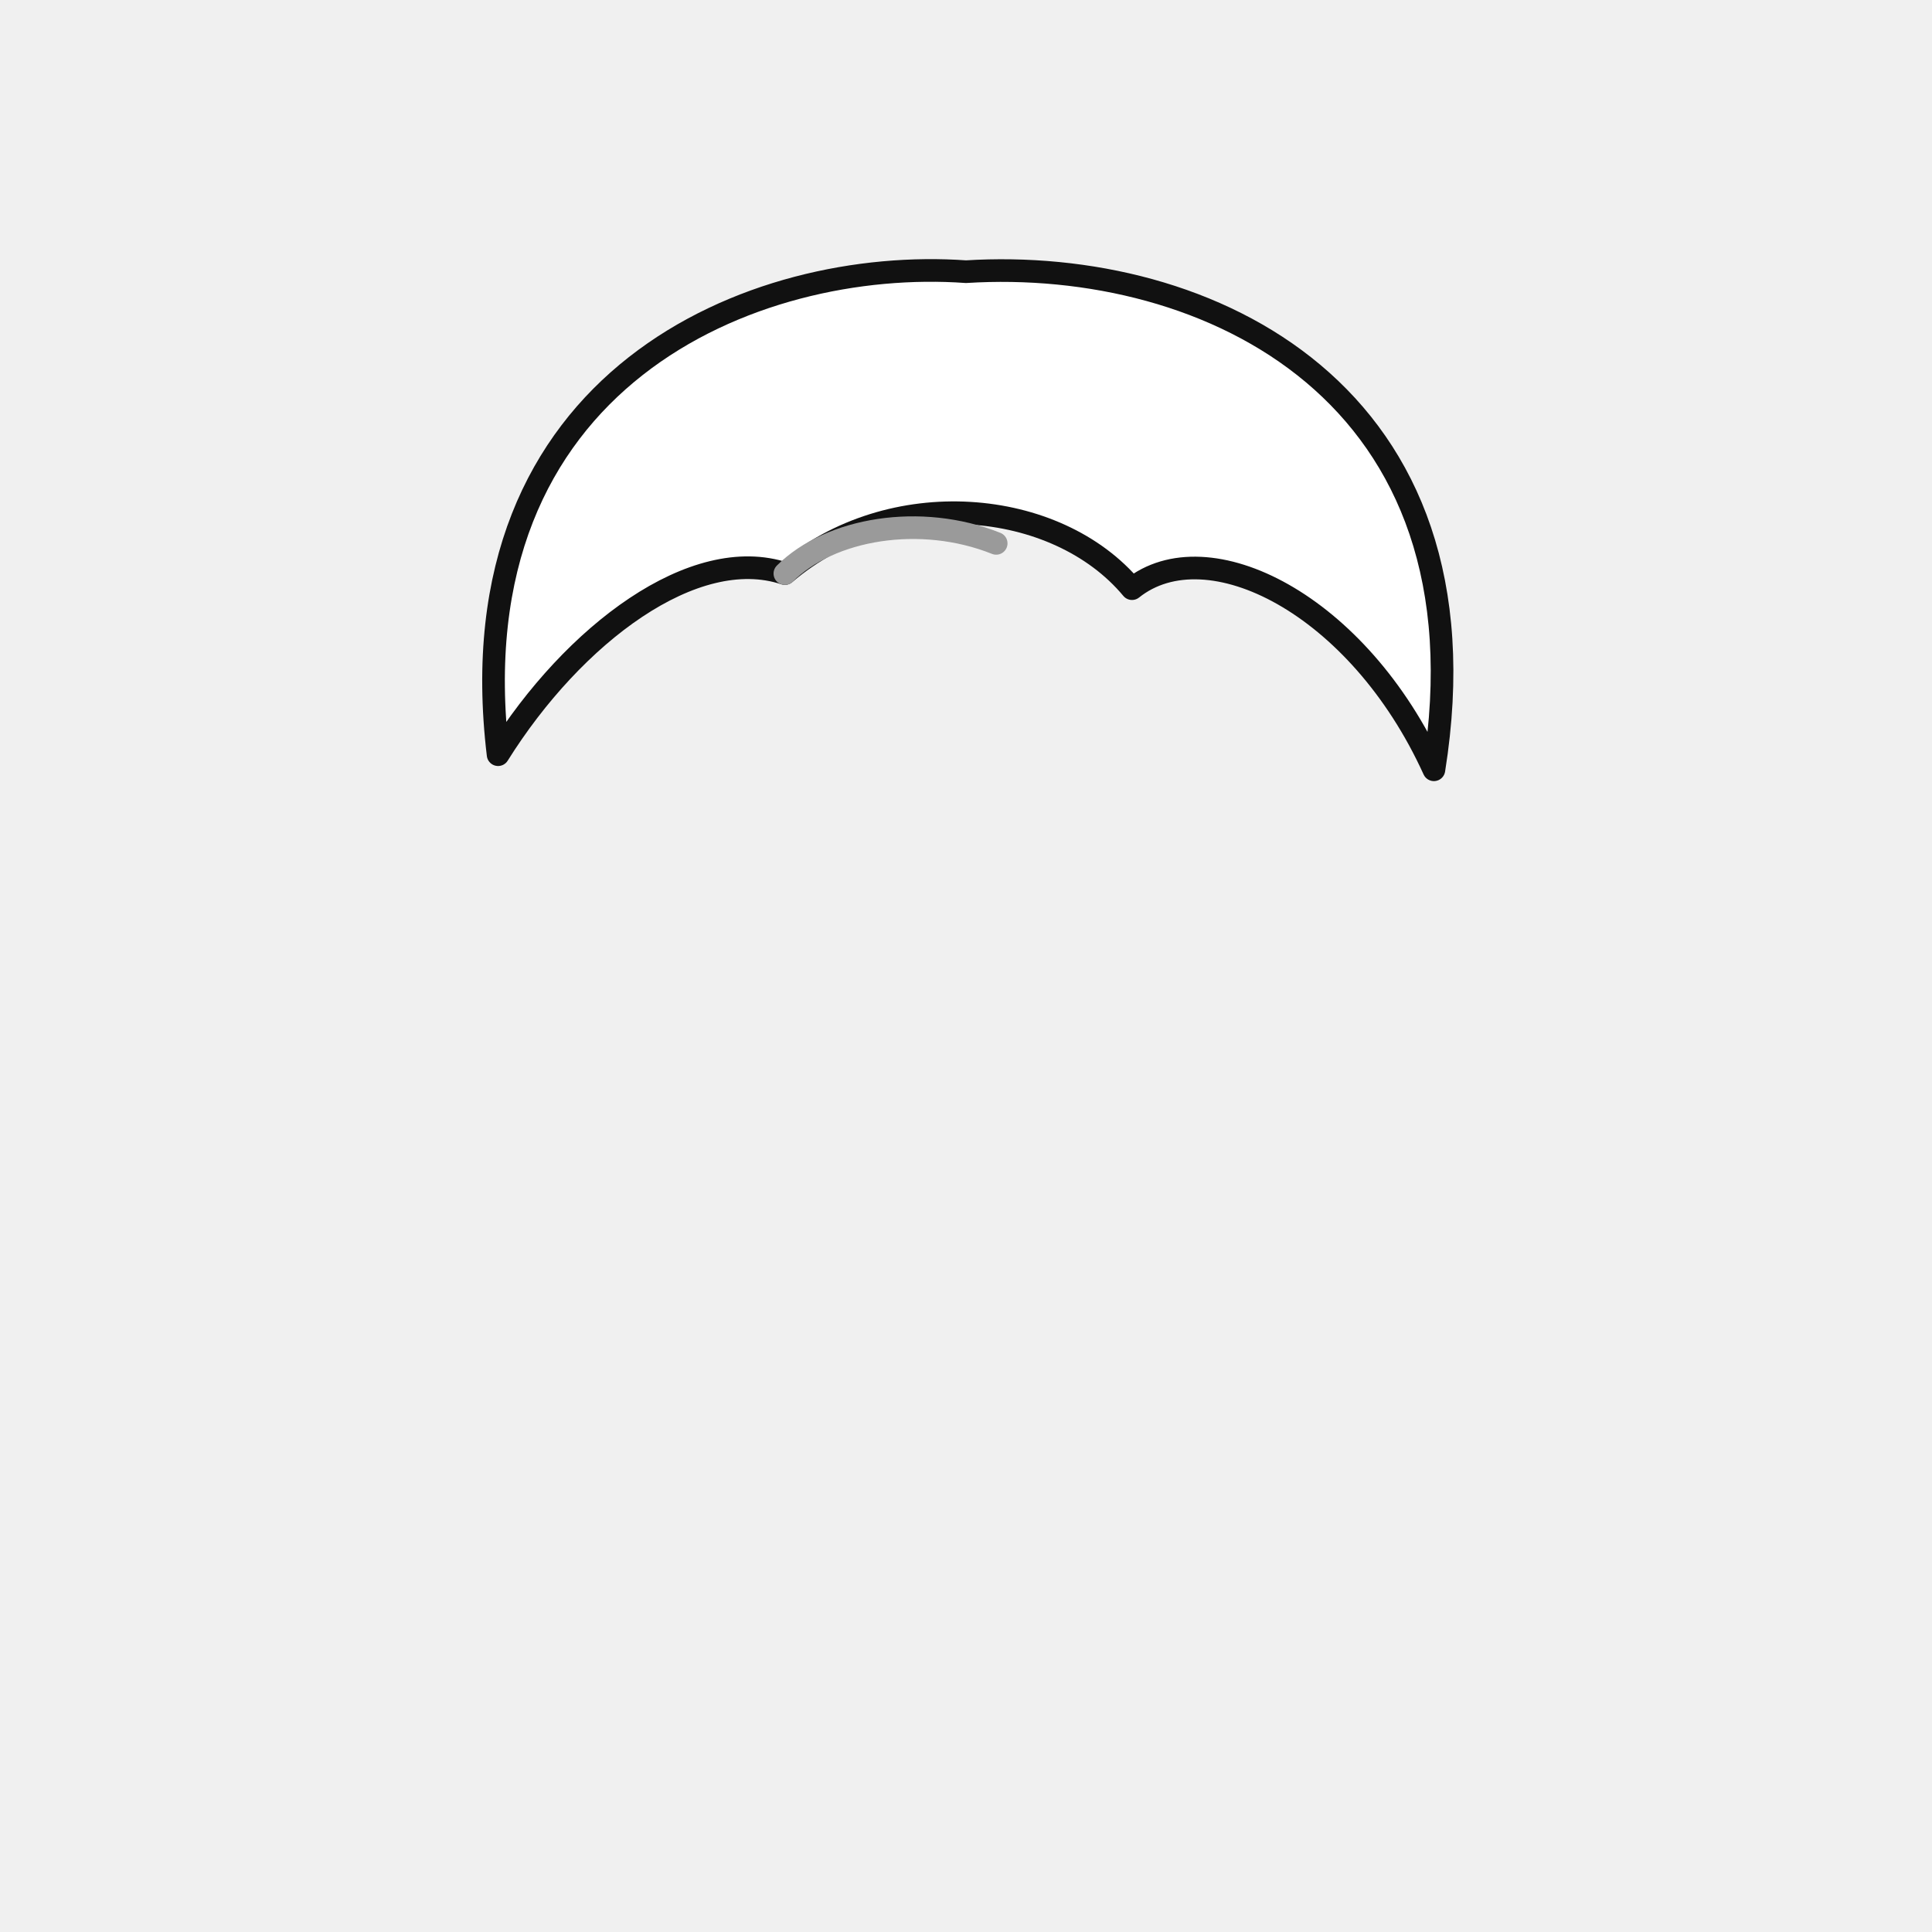
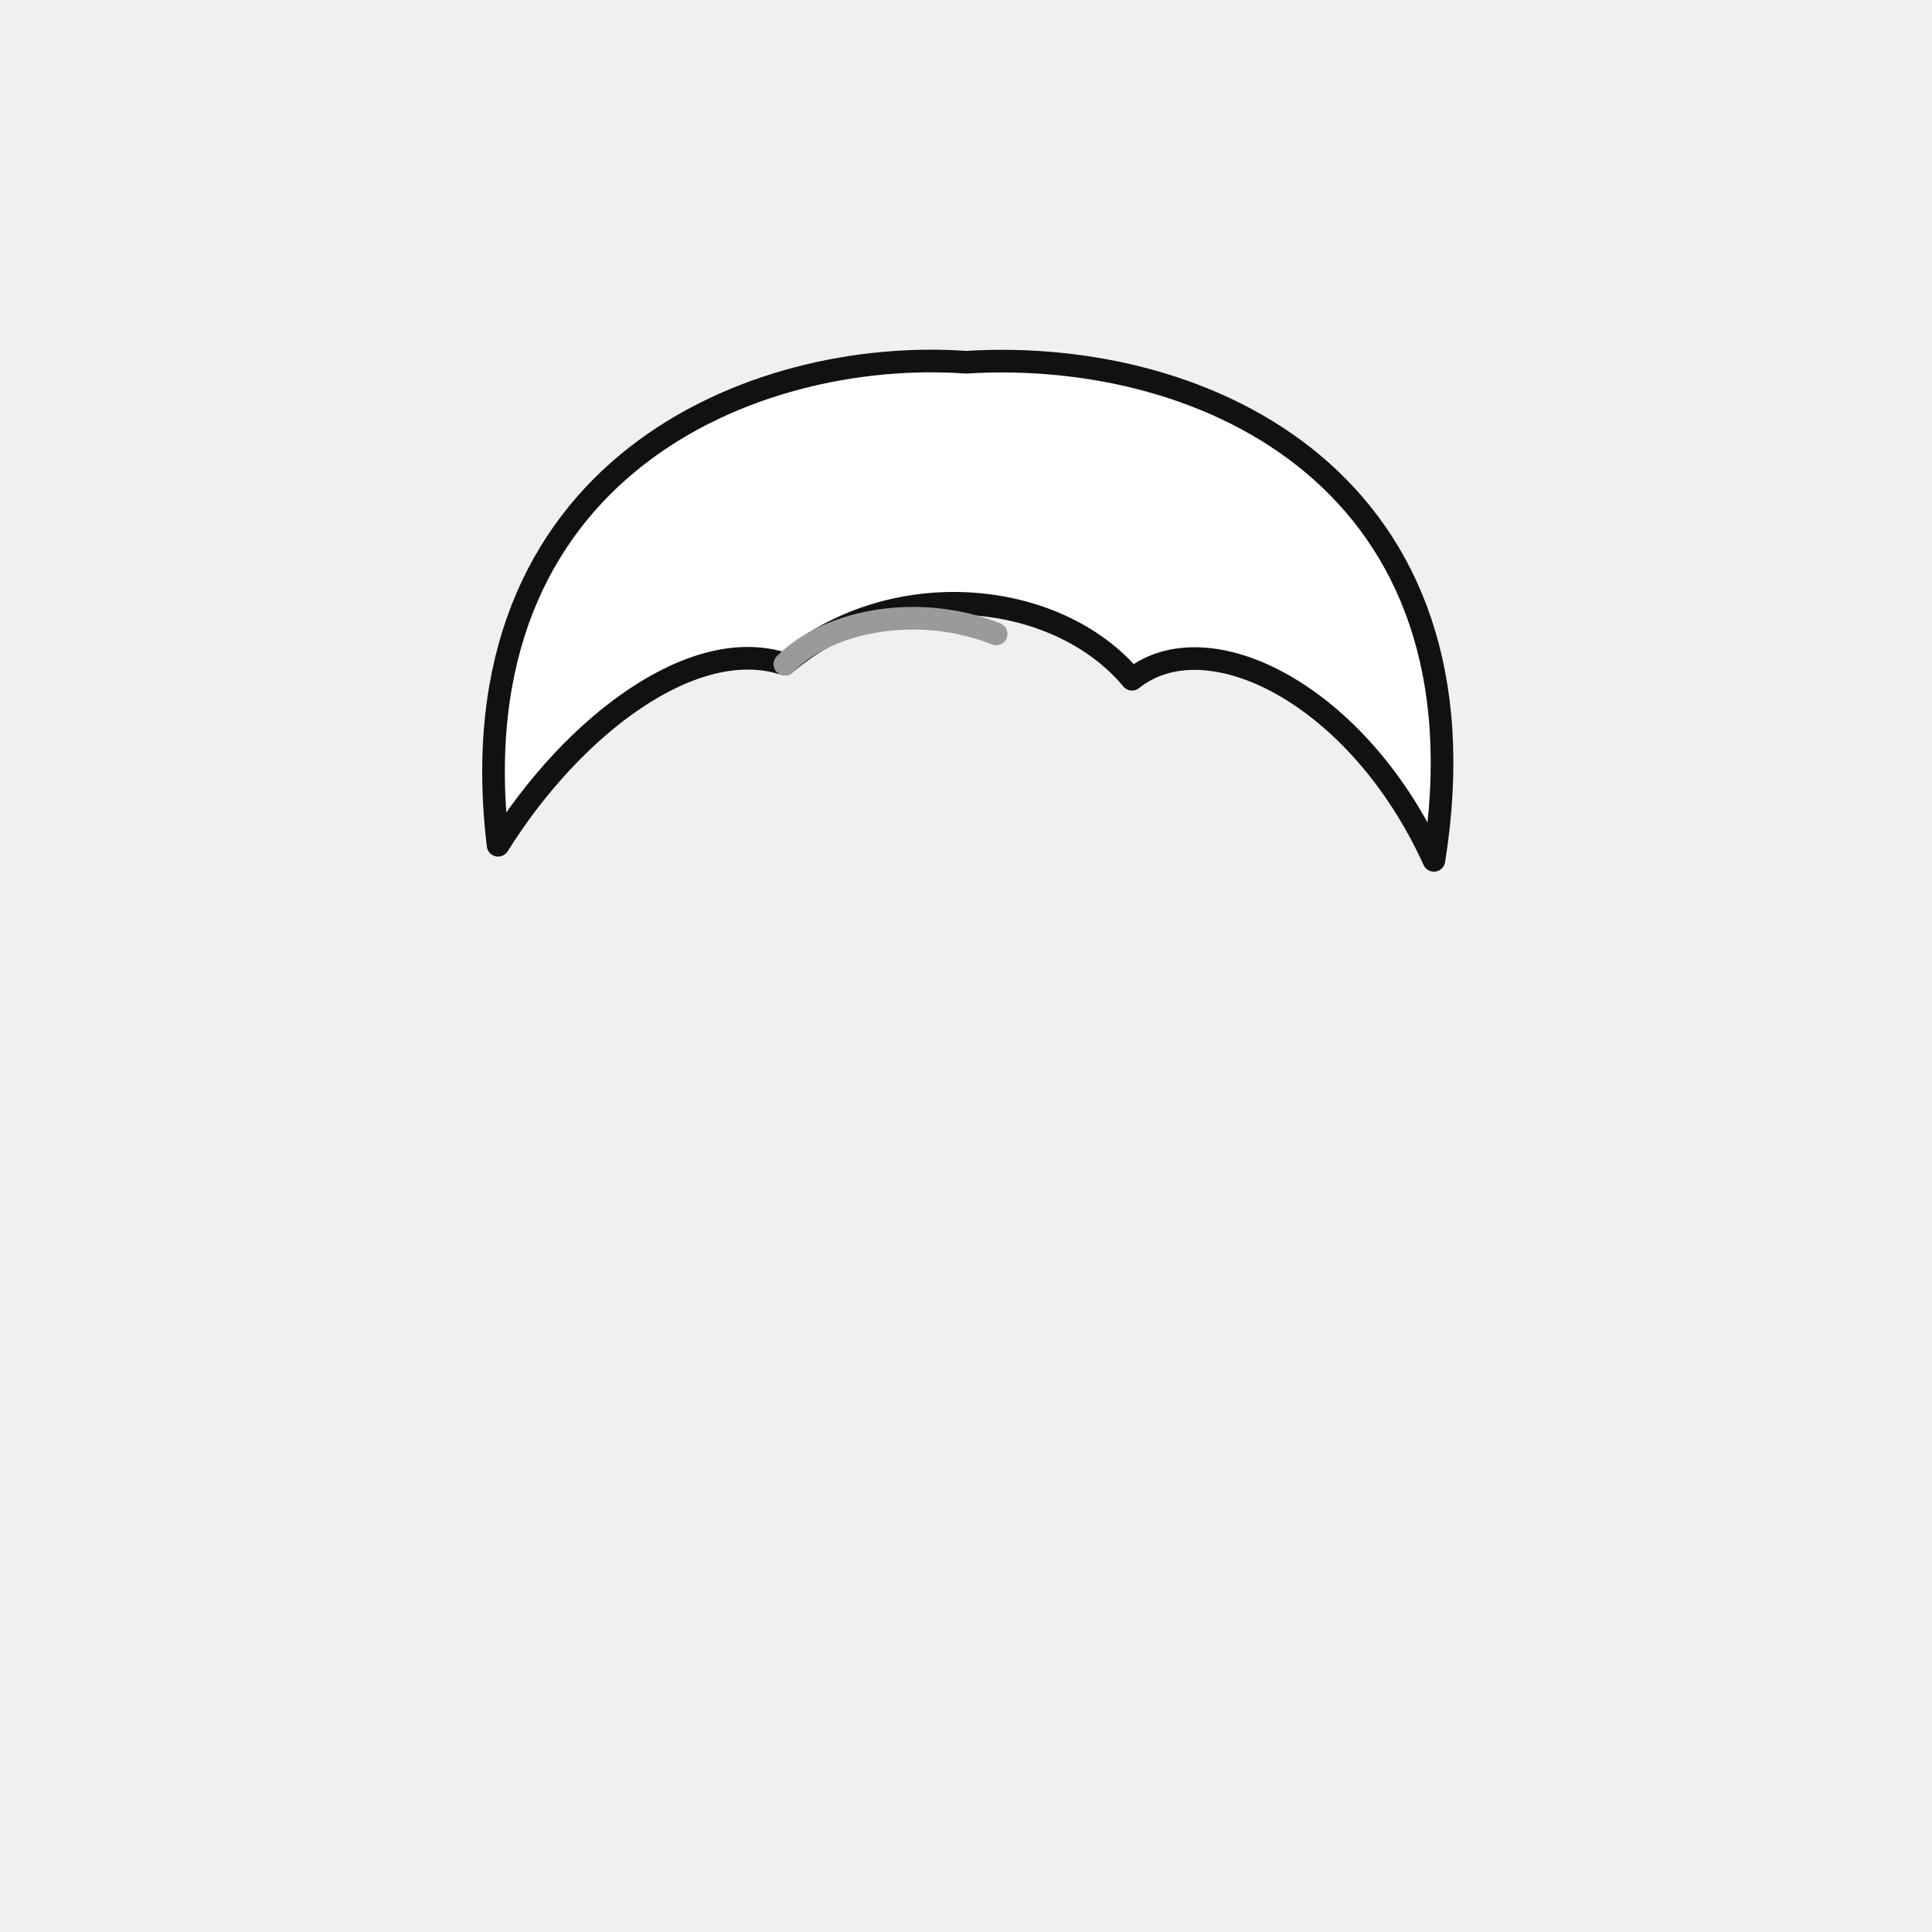
<svg xmlns="http://www.w3.org/2000/svg" width="256" height="256" viewBox="0 0 256 256">
-   <path d="M66 100 C60 50, 100 34, 128 36 C160 34, 198 52, 190 102 C180 80, 160 70, 150 78 C140 66, 118 64, 104 76 C92 72, 76 84, 66 100 Z" fill="#ffffff" stroke="#111" stroke-width="3" stroke-linejoin="round" />
-   <path d="M104 76 C110 70 122 68 132 72" fill="none" stroke="#9a9a9a" stroke-width="3" stroke-linecap="round" />
+   <g transform="translate(0 12)">
+     <path d="M66 100 C60 50, 100 34, 128 36 C160 34, 198 52, 190 102 C180 80, 160 70, 150 78 C140 66, 118 64, 104 76 C92 72, 76 84, 66 100 Z" fill="#ffffff" stroke="#111" stroke-width="3" stroke-linejoin="round" />
+     <path d="M104 76 C110 70 122 68 132 72" fill="none" stroke="#9a9a9a" stroke-width="3" stroke-linecap="round" />
+   </g>
</svg>
